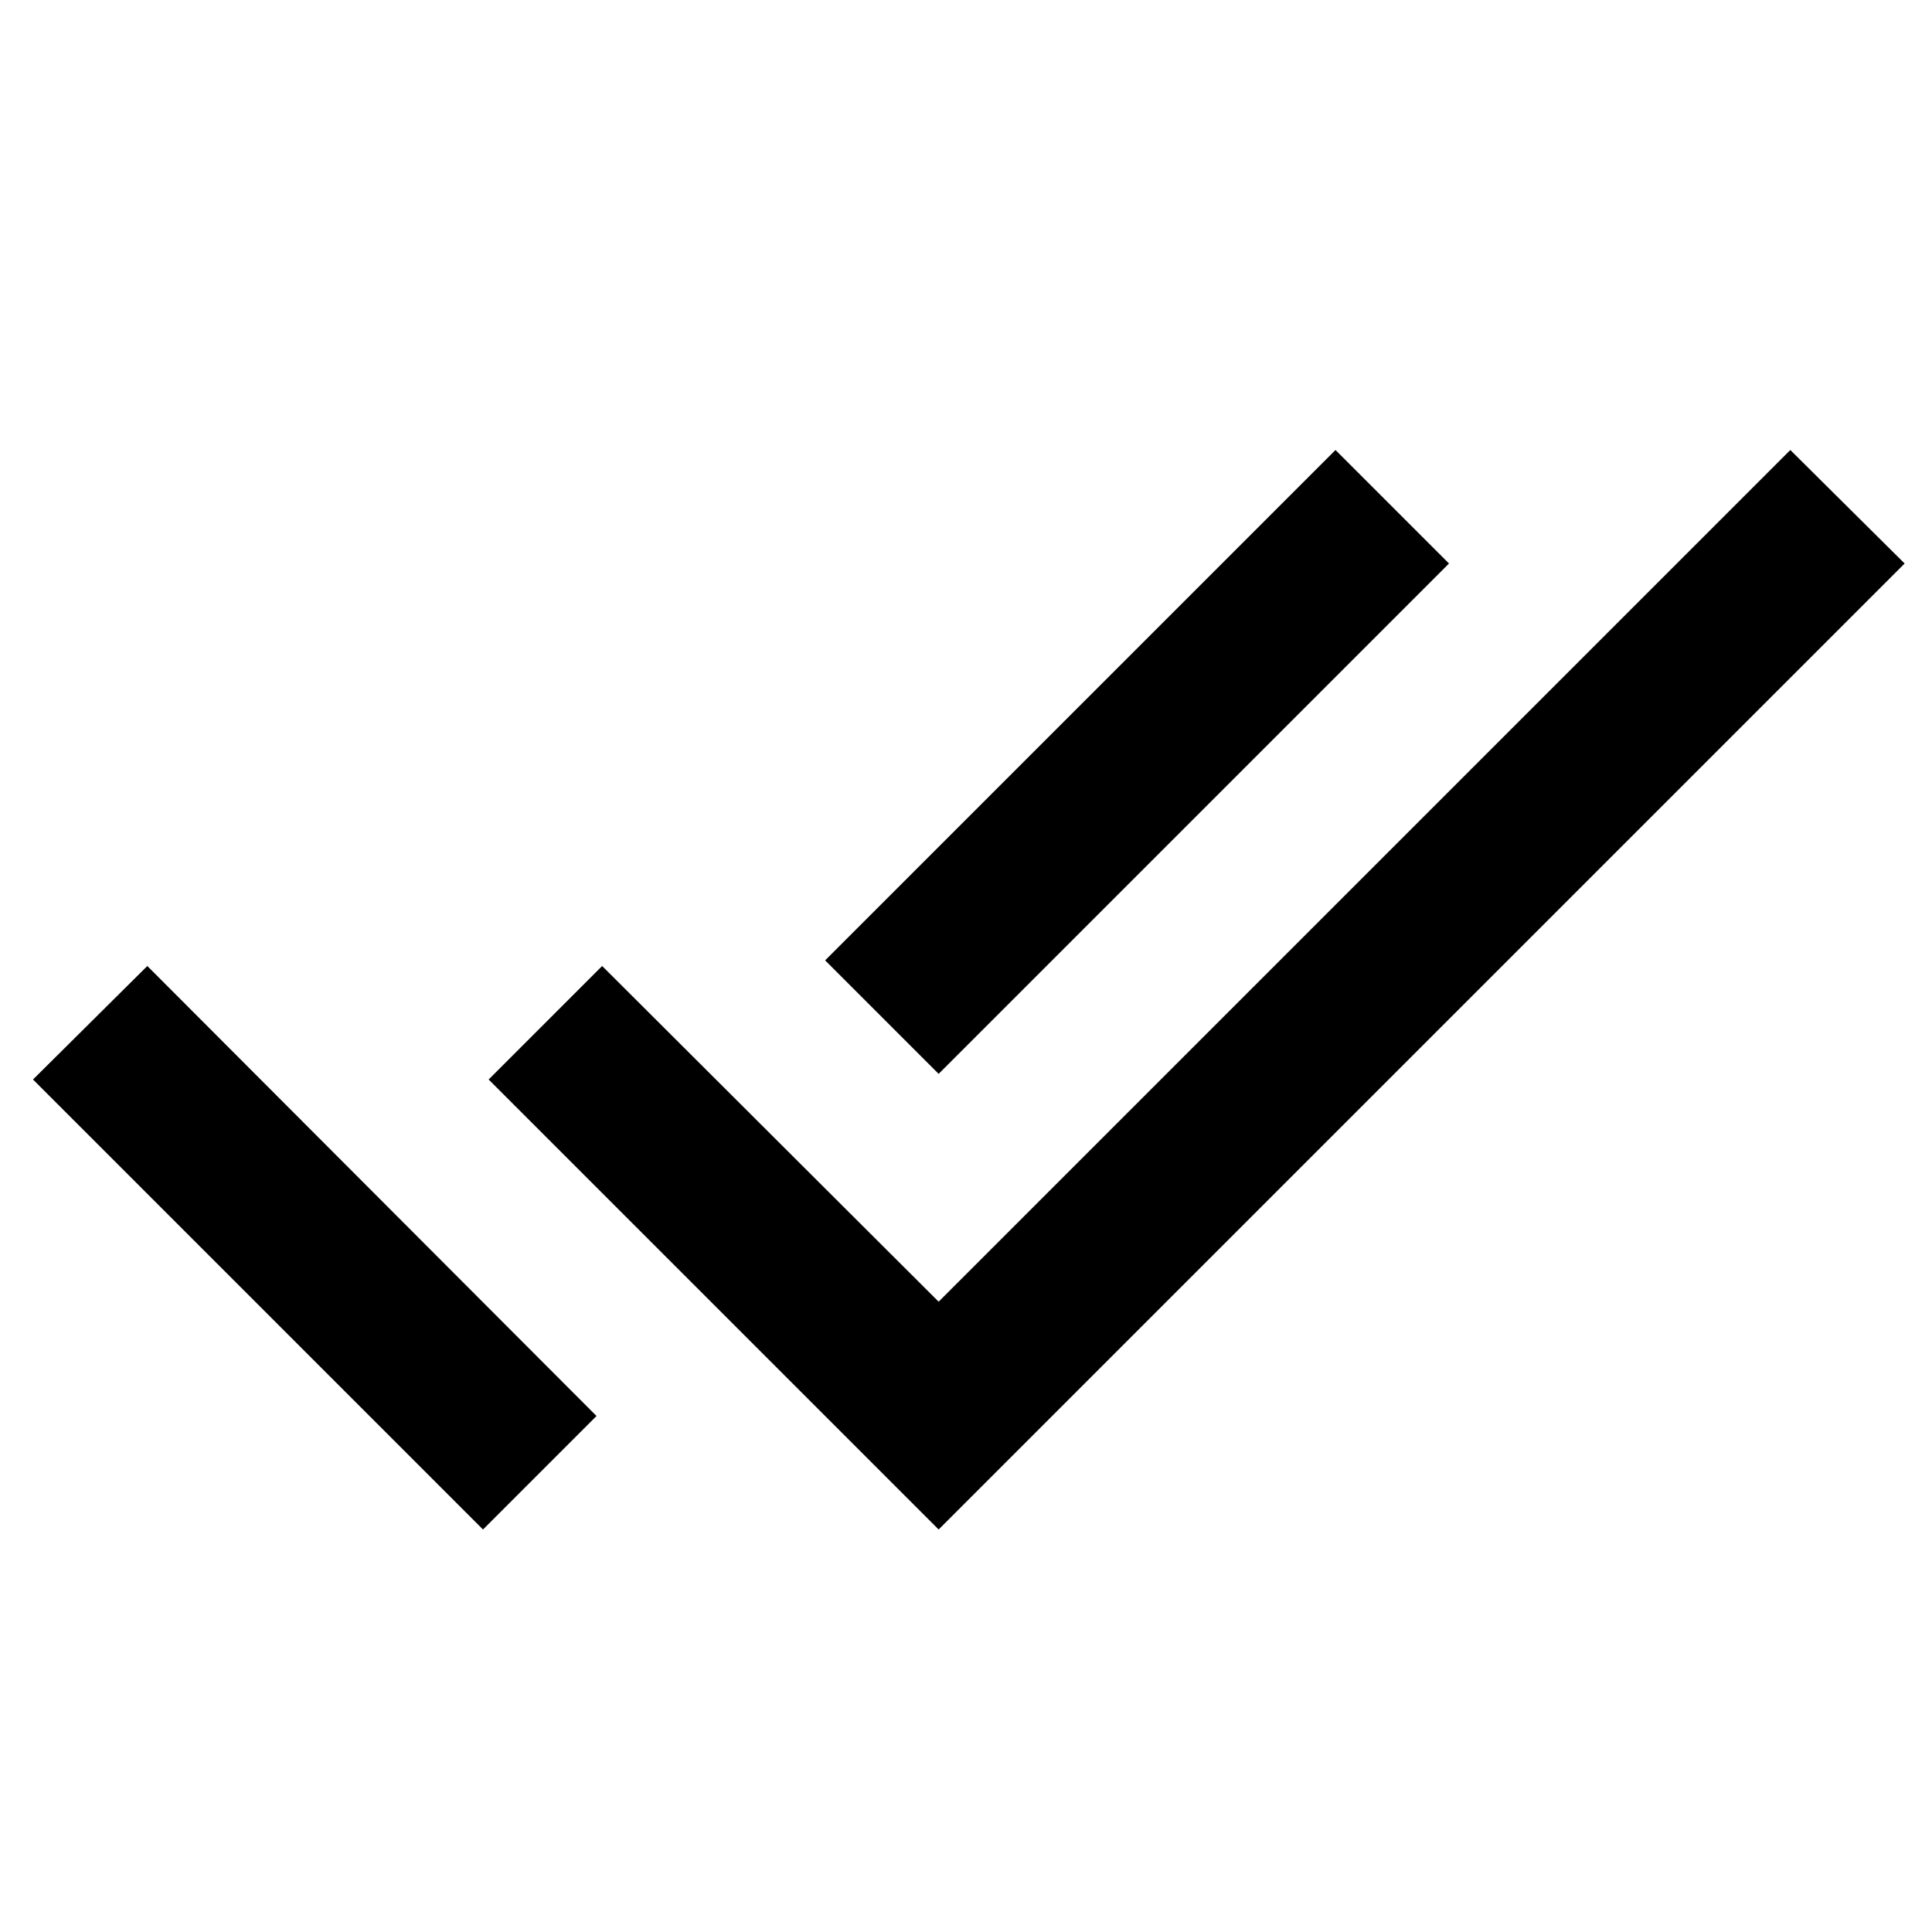
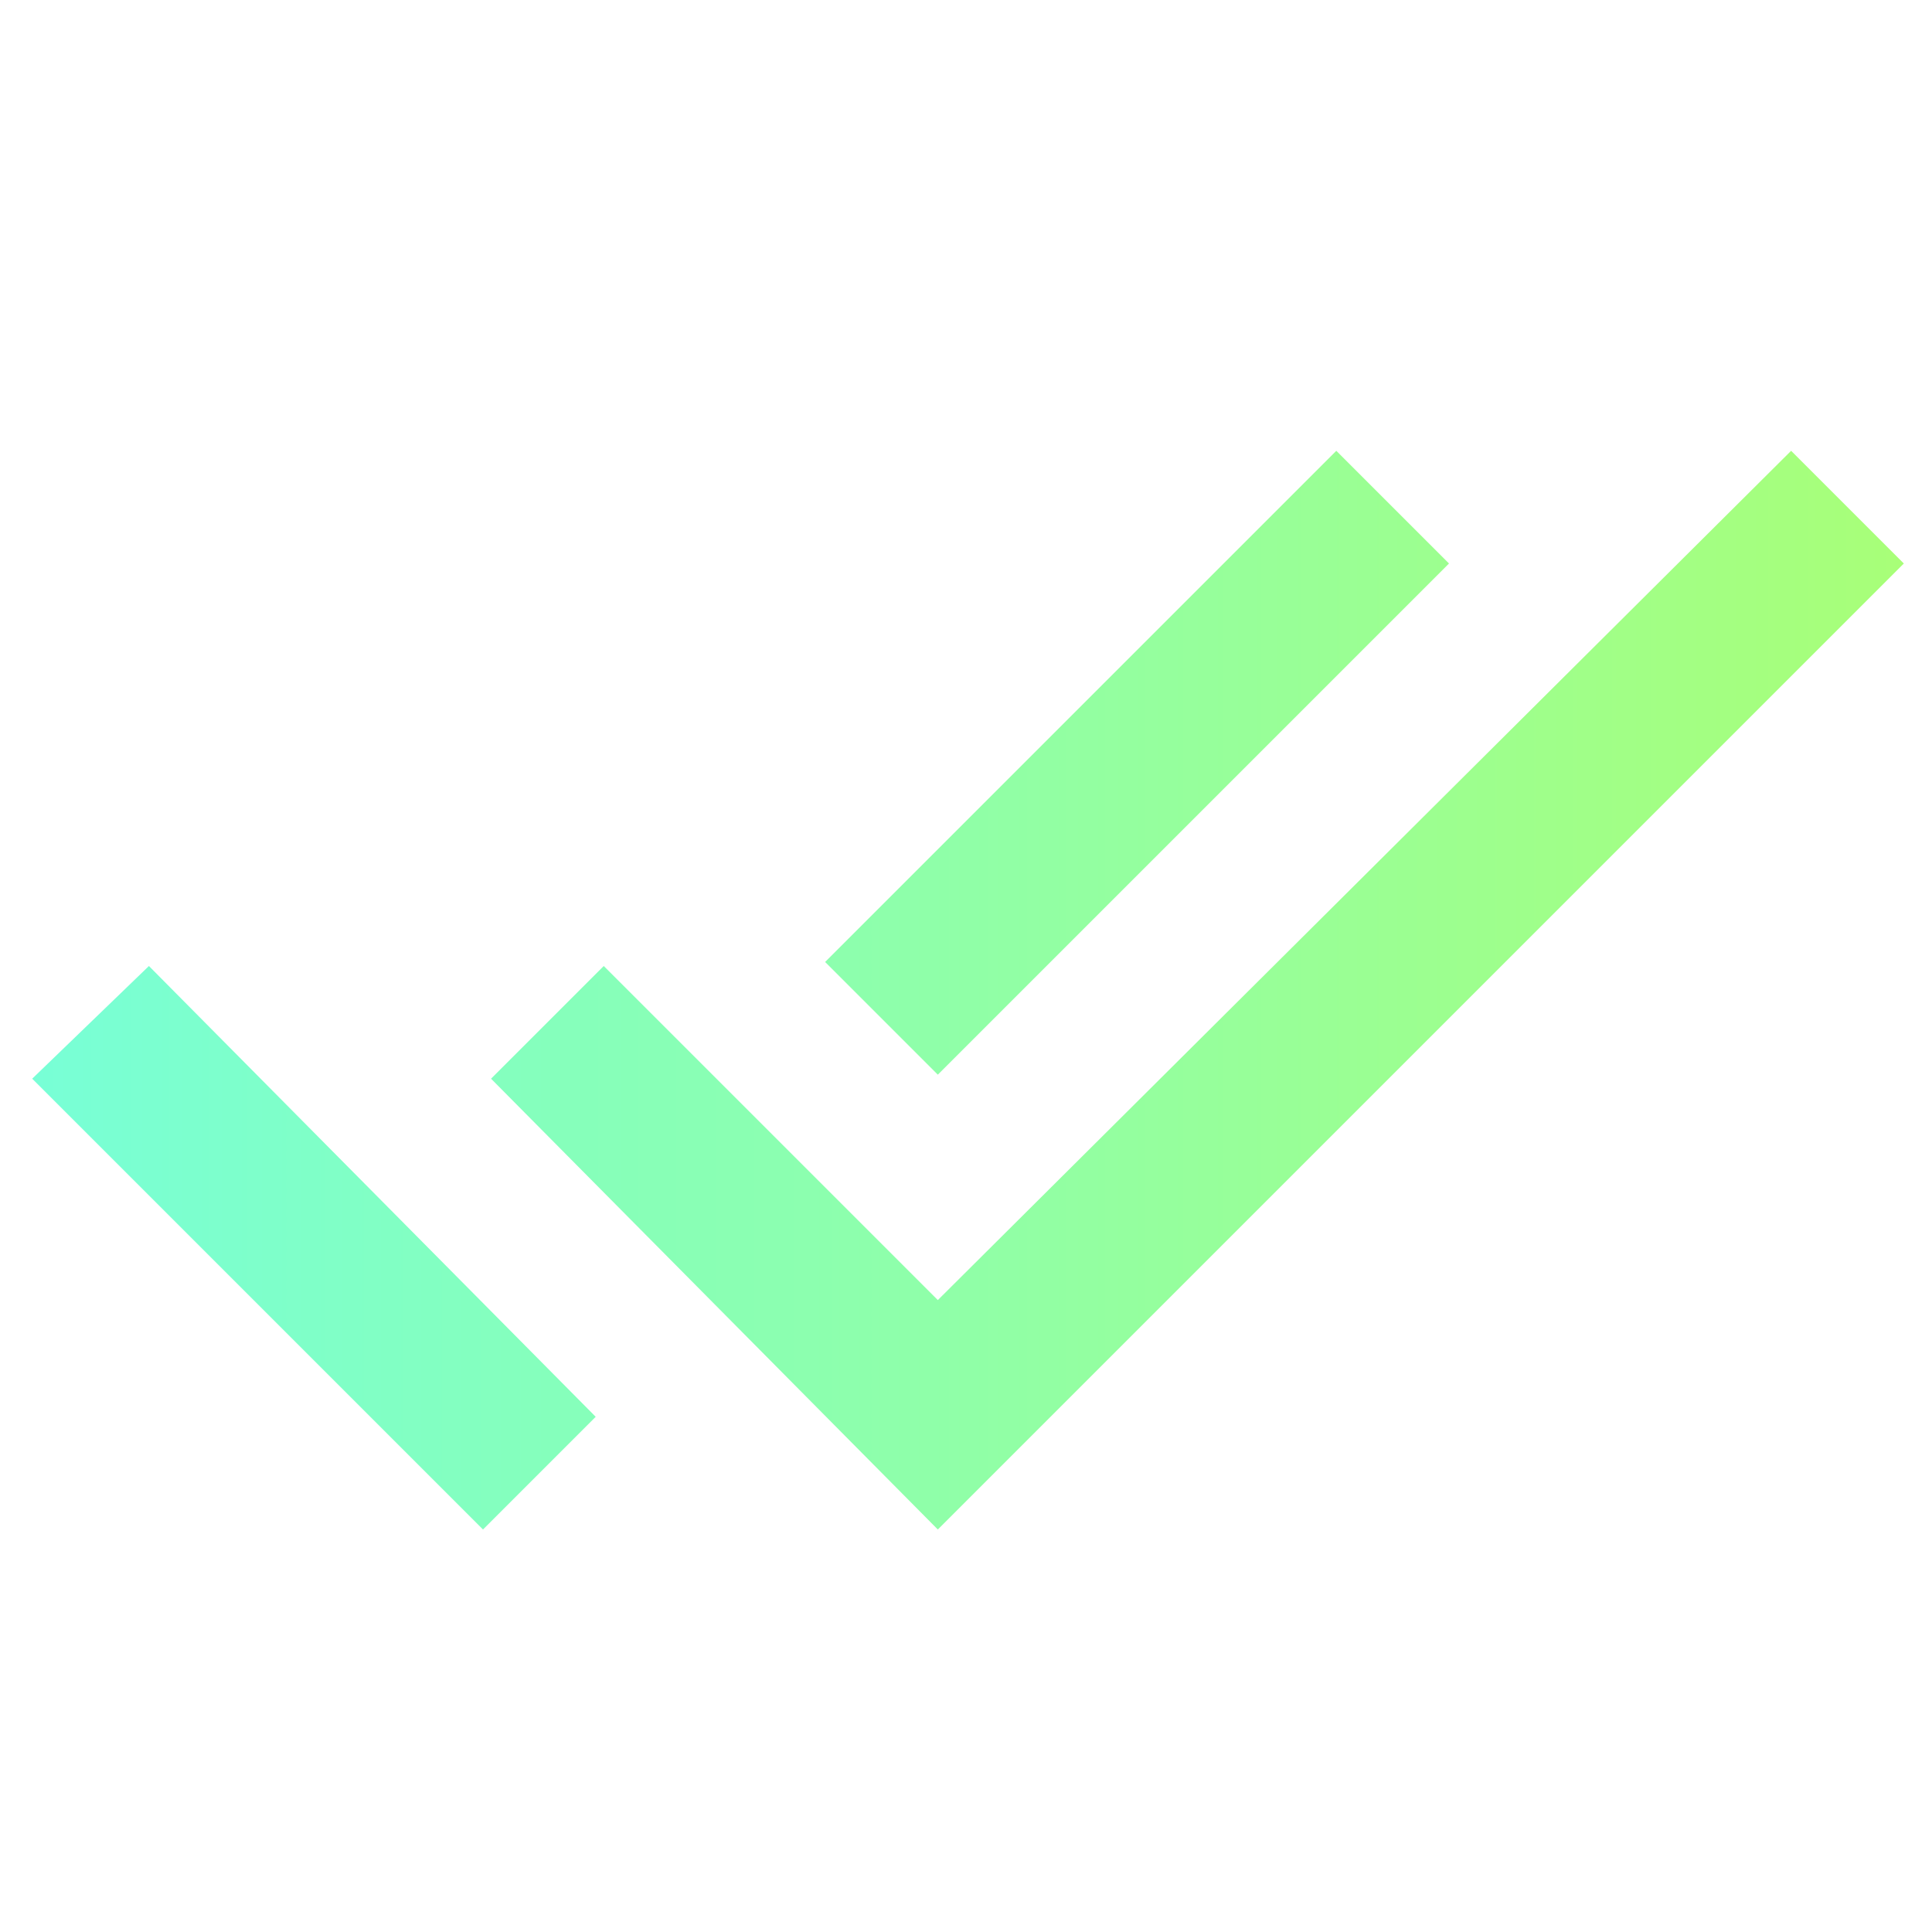
- <svg xmlns="http://www.w3.org/2000/svg" height="48px" viewBox="0 0 24 24" width="48px" fill="#000000">
-   <path d="M0 0h24v24H0z" fill="none" />
-   <path d="M18 7l-1.41-1.41-6.34 6.34 1.41 1.41L18 7zm4.24-1.41L11.66 16.17 7.48 12l-1.41 1.41L11.66 19l12-12-1.42-1.41zM.41 13.41L6 19l1.41-1.41L1.83 12 .41 13.41z" />
+ <svg xmlns="http://www.w3.org/2000/svg" version="1.1" id="Layer_1" x="0px" y="0px" viewBox="0 0 48 48" style="enable-background:new 0 0 48 48;" xml:space="preserve">
+   <style type="text/css">
+ 	.st0{fill:none;}
+ 	.st1{fill:url(#SVGID_1_);}
+ </style>
+   <path class="st0" d="M0,0h48v48H0V0z" />
+   <linearGradient id="SVGID_1_" gradientUnits="userSpaceOnUse" x1="0.82" y1="24.59" x2="47.32" y2="24.59">
+     <stop offset="0" style="stop-color:#78FFD6" />
+     <stop offset="1" style="stop-color:#A8FF78" />
+   </linearGradient>
+   <path class="st1" d="M36,14l-2.8-2.8L20.5,23.9l2.8,2.8L36,14z M44.5,11.2L23.3,32.3L15,24l-2.8,2.8L23.3,38l24-24L44.5,11.2z   M0.8,26.8L12,38l2.8-2.8L3.7,24L0.8,26.8z" />
</svg>
